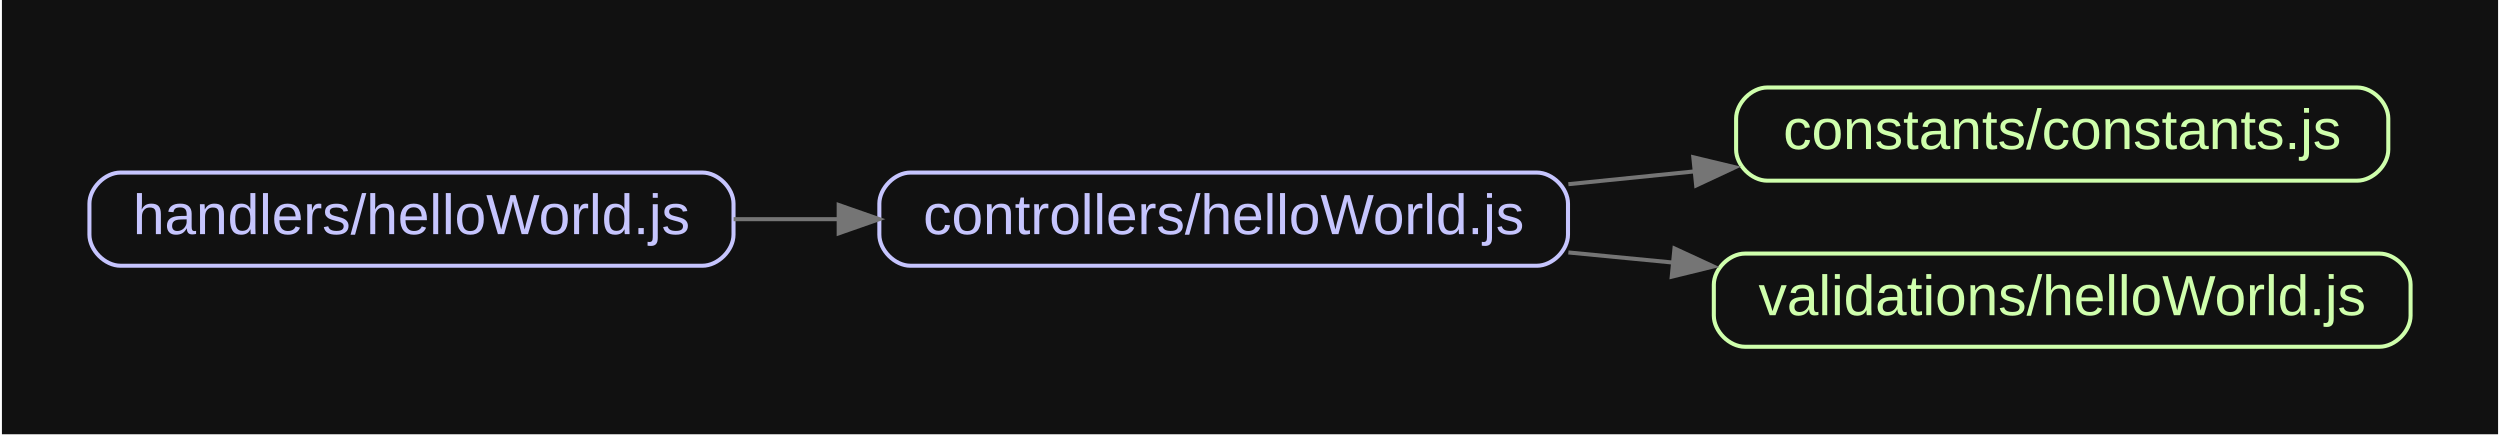
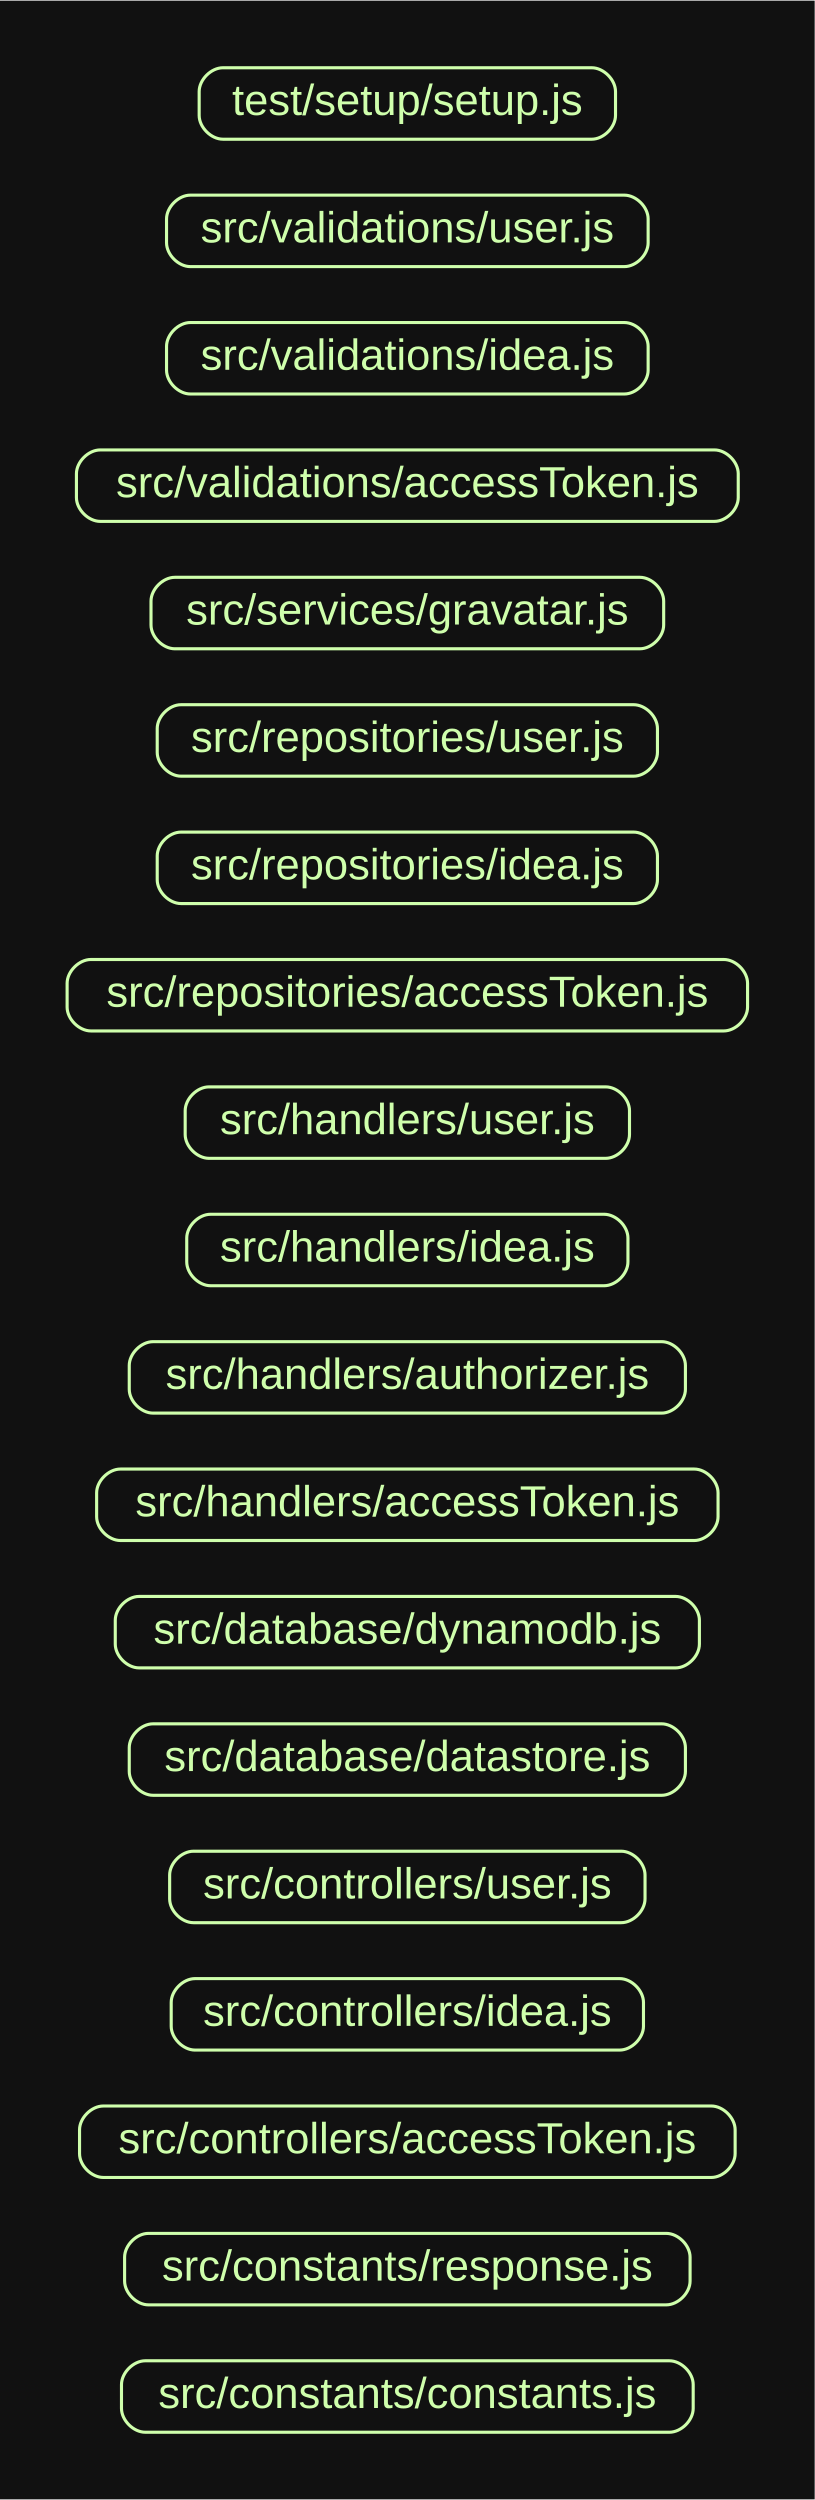
- <svg xmlns="http://www.w3.org/2000/svg" width="616pt" height="107pt" viewBox="0.00 0.00 616.20 107.20">
-   <g id="graph0" class="graph" transform="scale(1 1) rotate(0) translate(21.6 85.6)">
-     <polygon fill="#111111" stroke="transparent" points="-21.6,21.6 -21.6,-85.6 594.6,-85.6 594.6,21.6 -21.6,21.6" />
+ <svg xmlns="http://www.w3.org/2000/svg" width="262pt" height="804pt" viewBox="0.00 0.00 262.20 804.20">
+   <g id="graph0" class="graph" transform="scale(1 1) rotate(0) translate(21.6 782.6)">
+     <polygon fill="#111111" stroke="transparent" points="-21.6,21.6 -21.6,-782.6 240.6,-782.6 240.6,21.6 -21.6,21.6" />
    <g id="node1" class="node">
-       <path fill="none" stroke="#cfffac" d="M559.833,-64C559.833,-64 414.167,-64 414.167,-64 410.333,-64 406.5,-60.167 406.5,-56.333 406.5,-56.333 406.5,-48.667 406.5,-48.667 406.5,-44.833 410.333,-41 414.167,-41 414.167,-41 559.833,-41 559.833,-41 563.667,-41 567.5,-44.833 567.5,-48.667 567.5,-48.667 567.5,-56.333 567.5,-56.333 567.5,-60.167 563.667,-64 559.833,-64" />
-       <text text-anchor="middle" x="487" y="-48.8" font-family="Arial" font-size="14.00" fill="#cfffac">constants/constants.js</text>
+       <path fill="none" stroke="#cfffac" d="M193.833,-23C193.833,-23 25.167,-23 25.167,-23 21.333,-23 17.5,-19.167 17.5,-15.333 17.5,-15.333 17.5,-7.667 17.5,-7.667 17.5,-3.833 21.333,0 25.167,0 25.167,0 193.833,0 193.833,0 197.667,0 201.5,-3.833 201.5,-7.667 201.5,-7.667 201.5,-15.333 201.5,-15.333 201.5,-19.167 197.667,-23 193.833,-23" />
+       <text text-anchor="middle" x="109.5" y="-7.8" font-family="Arial" font-size="14.00" fill="#cfffac">src/constants/constants.js</text>
    </g>
    <g id="node2" class="node">
-       <path fill="none" stroke="#c6c5fe" d="M357.333,-43C357.333,-43 202.667,-43 202.667,-43 198.833,-43 195,-39.167 195,-35.333 195,-35.333 195,-27.667 195,-27.667 195,-23.833 198.833,-20 202.667,-20 202.667,-20 357.333,-20 357.333,-20 361.167,-20 365,-23.833 365,-27.667 365,-27.667 365,-35.333 365,-35.333 365,-39.167 361.167,-43 357.333,-43" />
-       <text text-anchor="middle" x="280" y="-27.8" font-family="Arial" font-size="14.00" fill="#c6c5fe">controllers/helloWorld.js</text>
-     </g>
-     <g id="edge1" class="edge">
-       <path fill="none" stroke="#757575" d="M365.091,-40.132C375.294,-41.167 385.744,-42.228 396.026,-43.271" />
-       <polygon fill="#757575" stroke="#757575" points="395.936,-46.779 406.238,-44.307 396.642,-39.815 395.936,-46.779" />
+       <path fill="none" stroke="#cfffac" d="M192.833,-64C192.833,-64 26.167,-64 26.167,-64 22.333,-64 18.5,-60.167 18.5,-56.333 18.5,-56.333 18.5,-48.667 18.5,-48.667 18.5,-44.833 22.333,-41 26.167,-41 26.167,-41 192.833,-41 192.833,-41 196.667,-41 200.5,-44.833 200.5,-48.667 200.5,-48.667 200.5,-56.333 200.5,-56.333 200.5,-60.167 196.667,-64 192.833,-64" />
+       <text text-anchor="middle" x="109.5" y="-48.8" font-family="Arial" font-size="14.00" fill="#cfffac">src/constants/response.js</text>
    </g>
    <g id="node3" class="node">
-       <path fill="none" stroke="#cfffac" d="M565.333,-23C565.333,-23 408.667,-23 408.667,-23 404.833,-23 401,-19.167 401,-15.333 401,-15.333 401,-7.667 401,-7.667 401,-3.833 404.833,0 408.667,0 408.667,0 565.333,0 565.333,0 569.167,0 573,-3.833 573,-7.667 573,-7.667 573,-15.333 573,-15.333 573,-19.167 569.167,-23 565.333,-23" />
-       <text text-anchor="middle" x="487" y="-7.8" font-family="Arial" font-size="14.00" fill="#cfffac">validations/helloWorld.js</text>
-     </g>
-     <g id="edge2" class="edge">
-       <path fill="none" stroke="#757575" d="M365.091,-23.279C373.587,-22.458 382.253,-21.62 390.852,-20.79" />
-       <polygon fill="#757575" stroke="#757575" points="391.284,-24.264 400.901,-19.819 390.61,-17.297 391.284,-24.264" />
+       <path fill="none" stroke="#cfffac" d="M207.333,-105C207.333,-105 11.667,-105 11.667,-105 7.833,-105 4,-101.167 4,-97.333 4,-97.333 4,-89.667 4,-89.667 4,-85.833 7.833,-82 11.667,-82 11.667,-82 207.333,-82 207.333,-82 211.167,-82 215,-85.833 215,-89.667 215,-89.667 215,-97.333 215,-97.333 215,-101.167 211.167,-105 207.333,-105" />
+       <text text-anchor="middle" x="109.5" y="-89.8" font-family="Arial" font-size="14.00" fill="#cfffac">src/controllers/accessToken.js</text>
    </g>
    <g id="node4" class="node">
-       <path fill="none" stroke="#c6c5fe" d="M151.333,-43C151.333,-43 7.667,-43 7.667,-43 3.833,-43 0,-39.167 0,-35.333 0,-35.333 0,-27.667 0,-27.667 0,-23.833 3.833,-20 7.667,-20 7.667,-20 151.333,-20 151.333,-20 155.167,-20 159,-23.833 159,-27.667 159,-27.667 159,-35.333 159,-35.333 159,-39.167 155.167,-43 151.333,-43" />
-       <text text-anchor="middle" x="79.5" y="-27.8" font-family="Arial" font-size="14.00" fill="#c6c5fe">handlers/helloWorld.js</text>
+       <path fill="none" stroke="#cfffac" d="M177.833,-146C177.833,-146 41.167,-146 41.167,-146 37.333,-146 33.5,-142.167 33.5,-138.333 33.5,-138.333 33.5,-130.667 33.5,-130.667 33.5,-126.833 37.333,-123 41.167,-123 41.167,-123 177.833,-123 177.833,-123 181.667,-123 185.5,-126.833 185.5,-130.667 185.5,-130.667 185.5,-138.333 185.5,-138.333 185.5,-142.167 181.667,-146 177.833,-146" />
+       <text text-anchor="middle" x="109.5" y="-130.8" font-family="Arial" font-size="14.00" fill="#cfffac">src/controllers/idea.js</text>
    </g>
-     <g id="edge3" class="edge">
-       <path fill="none" stroke="#757575" d="M159.031,-31.5C167.518,-31.5 176.212,-31.5 184.855,-31.5" />
-       <polygon fill="#757575" stroke="#757575" points="184.963,-35 194.963,-31.5 184.963,-28 184.963,-35" />
+     <g id="node5" class="node">
+       <path fill="none" stroke="#cfffac" d="M178.333,-187C178.333,-187 40.667,-187 40.667,-187 36.833,-187 33,-183.167 33,-179.333 33,-179.333 33,-171.667 33,-171.667 33,-167.833 36.833,-164 40.667,-164 40.667,-164 178.333,-164 178.333,-164 182.167,-164 186,-167.833 186,-171.667 186,-171.667 186,-179.333 186,-179.333 186,-183.167 182.167,-187 178.333,-187" />
+       <text text-anchor="middle" x="109.5" y="-171.8" font-family="Arial" font-size="14.00" fill="#cfffac">src/controllers/user.js</text>
+     </g>
+     <g id="node6" class="node">
+       <path fill="none" stroke="#cfffac" d="M191.333,-228C191.333,-228 27.667,-228 27.667,-228 23.833,-228 20,-224.167 20,-220.333 20,-220.333 20,-212.667 20,-212.667 20,-208.833 23.833,-205 27.667,-205 27.667,-205 191.333,-205 191.333,-205 195.167,-205 199,-208.833 199,-212.667 199,-212.667 199,-220.333 199,-220.333 199,-224.167 195.167,-228 191.333,-228" />
+       <text text-anchor="middle" x="109.5" y="-212.8" font-family="Arial" font-size="14.00" fill="#cfffac">src/database/datastore.js</text>
+     </g>
+     <g id="node7" class="node">
+       <path fill="none" stroke="#cfffac" d="M195.833,-269C195.833,-269 23.167,-269 23.167,-269 19.333,-269 15.5,-265.167 15.5,-261.333 15.5,-261.333 15.5,-253.667 15.5,-253.667 15.5,-249.833 19.333,-246 23.167,-246 23.167,-246 195.833,-246 195.833,-246 199.667,-246 203.5,-249.833 203.5,-253.667 203.5,-253.667 203.5,-261.333 203.5,-261.333 203.5,-265.167 199.667,-269 195.833,-269" />
+       <text text-anchor="middle" x="109.5" y="-253.8" font-family="Arial" font-size="14.00" fill="#cfffac">src/database/dynamodb.js</text>
+     </g>
+     <g id="node8" class="node">
+       <path fill="none" stroke="#cfffac" d="M201.833,-310C201.833,-310 17.167,-310 17.167,-310 13.333,-310 9.5,-306.167 9.5,-302.333 9.5,-302.333 9.5,-294.667 9.5,-294.667 9.5,-290.833 13.333,-287 17.167,-287 17.167,-287 201.833,-287 201.833,-287 205.667,-287 209.5,-290.833 209.5,-294.667 209.5,-294.667 209.5,-302.333 209.5,-302.333 209.5,-306.167 205.667,-310 201.833,-310" />
+       <text text-anchor="middle" x="109.5" y="-294.8" font-family="Arial" font-size="14.00" fill="#cfffac">src/handlers/accessToken.js</text>
+     </g>
+     <g id="node9" class="node">
+       <path fill="none" stroke="#cfffac" d="M191.333,-351C191.333,-351 27.667,-351 27.667,-351 23.833,-351 20,-347.167 20,-343.333 20,-343.333 20,-335.667 20,-335.667 20,-331.833 23.833,-328 27.667,-328 27.667,-328 191.333,-328 191.333,-328 195.167,-328 199,-331.833 199,-335.667 199,-335.667 199,-343.333 199,-343.333 199,-347.167 195.167,-351 191.333,-351" />
+       <text text-anchor="middle" x="109.5" y="-335.8" font-family="Arial" font-size="14.00" fill="#cfffac">src/handlers/authorizer.js</text>
+     </g>
+     <g id="node10" class="node">
+       <path fill="none" stroke="#cfffac" d="M172.833,-392C172.833,-392 46.167,-392 46.167,-392 42.333,-392 38.5,-388.167 38.5,-384.333 38.5,-384.333 38.5,-376.667 38.5,-376.667 38.5,-372.833 42.333,-369 46.167,-369 46.167,-369 172.833,-369 172.833,-369 176.667,-369 180.5,-372.833 180.5,-376.667 180.5,-376.667 180.5,-384.333 180.5,-384.333 180.5,-388.167 176.667,-392 172.833,-392" />
+       <text text-anchor="middle" x="109.5" y="-376.8" font-family="Arial" font-size="14.00" fill="#cfffac">src/handlers/idea.js</text>
+     </g>
+     <g id="node11" class="node">
+       <path fill="none" stroke="#cfffac" d="M173.333,-433C173.333,-433 45.667,-433 45.667,-433 41.833,-433 38,-429.167 38,-425.333 38,-425.333 38,-417.667 38,-417.667 38,-413.833 41.833,-410 45.667,-410 45.667,-410 173.333,-410 173.333,-410 177.167,-410 181,-413.833 181,-417.667 181,-417.667 181,-425.333 181,-425.333 181,-429.167 177.167,-433 173.333,-433" />
+       <text text-anchor="middle" x="109.5" y="-417.8" font-family="Arial" font-size="14.00" fill="#cfffac">src/handlers/user.js</text>
+     </g>
+     <g id="node12" class="node">
+       <path fill="none" stroke="#cfffac" d="M211.333,-474C211.333,-474 7.667,-474 7.667,-474 3.833,-474 0,-470.167 0,-466.333 0,-466.333 0,-458.667 0,-458.667 0,-454.833 3.833,-451 7.667,-451 7.667,-451 211.333,-451 211.333,-451 215.167,-451 219,-454.833 219,-458.667 219,-458.667 219,-466.333 219,-466.333 219,-470.167 215.167,-474 211.333,-474" />
+       <text text-anchor="middle" x="109.5" y="-458.8" font-family="Arial" font-size="14.00" fill="#cfffac">src/repositories/accessToken.js</text>
+     </g>
+     <g id="node13" class="node">
+       <path fill="none" stroke="#cfffac" d="M182.333,-515C182.333,-515 36.667,-515 36.667,-515 32.833,-515 29,-511.167 29,-507.333 29,-507.333 29,-499.667 29,-499.667 29,-495.833 32.833,-492 36.667,-492 36.667,-492 182.333,-492 182.333,-492 186.167,-492 190,-495.833 190,-499.667 190,-499.667 190,-507.333 190,-507.333 190,-511.167 186.167,-515 182.333,-515" />
+       <text text-anchor="middle" x="109.5" y="-499.8" font-family="Arial" font-size="14.00" fill="#cfffac">src/repositories/idea.js</text>
+     </g>
+     <g id="node14" class="node">
+       <path fill="none" stroke="#cfffac" d="M182.333,-556C182.333,-556 36.667,-556 36.667,-556 32.833,-556 29,-552.167 29,-548.333 29,-548.333 29,-540.667 29,-540.667 29,-536.833 32.833,-533 36.667,-533 36.667,-533 182.333,-533 182.333,-533 186.167,-533 190,-536.833 190,-540.667 190,-540.667 190,-548.333 190,-548.333 190,-552.167 186.167,-556 182.333,-556" />
+       <text text-anchor="middle" x="109.5" y="-540.8" font-family="Arial" font-size="14.00" fill="#cfffac">src/repositories/user.js</text>
+     </g>
+     <g id="node15" class="node">
+       <path fill="none" stroke="#cfffac" d="M184.333,-597C184.333,-597 34.667,-597 34.667,-597 30.833,-597 27,-593.167 27,-589.333 27,-589.333 27,-581.667 27,-581.667 27,-577.833 30.833,-574 34.667,-574 34.667,-574 184.333,-574 184.333,-574 188.167,-574 192,-577.833 192,-581.667 192,-581.667 192,-589.333 192,-589.333 192,-593.167 188.167,-597 184.333,-597" />
+       <text text-anchor="middle" x="109.5" y="-581.8" font-family="Arial" font-size="14.00" fill="#cfffac">src/services/gravatar.js</text>
+     </g>
+     <g id="node16" class="node">
+       <path fill="none" stroke="#cfffac" d="M208.333,-638C208.333,-638 10.667,-638 10.667,-638 6.833,-638 3,-634.167 3,-630.333 3,-630.333 3,-622.667 3,-622.667 3,-618.833 6.833,-615 10.667,-615 10.667,-615 208.333,-615 208.333,-615 212.167,-615 216,-618.833 216,-622.667 216,-622.667 216,-630.333 216,-630.333 216,-634.167 212.167,-638 208.333,-638" />
+       <text text-anchor="middle" x="109.5" y="-622.8" font-family="Arial" font-size="14.00" fill="#cfffac">src/validations/accessToken.js</text>
+     </g>
+     <g id="node17" class="node">
+       <path fill="none" stroke="#cfffac" d="M179.333,-679C179.333,-679 39.667,-679 39.667,-679 35.833,-679 32,-675.167 32,-671.333 32,-671.333 32,-663.667 32,-663.667 32,-659.833 35.833,-656 39.667,-656 39.667,-656 179.333,-656 179.333,-656 183.167,-656 187,-659.833 187,-663.667 187,-663.667 187,-671.333 187,-671.333 187,-675.167 183.167,-679 179.333,-679" />
+       <text text-anchor="middle" x="109.5" y="-663.8" font-family="Arial" font-size="14.00" fill="#cfffac">src/validations/idea.js</text>
+     </g>
+     <g id="node18" class="node">
+       <path fill="none" stroke="#cfffac" d="M179.333,-720C179.333,-720 39.667,-720 39.667,-720 35.833,-720 32,-716.167 32,-712.333 32,-712.333 32,-704.667 32,-704.667 32,-700.833 35.833,-697 39.667,-697 39.667,-697 179.333,-697 179.333,-697 183.167,-697 187,-700.833 187,-704.667 187,-704.667 187,-712.333 187,-712.333 187,-716.167 183.167,-720 179.333,-720" />
+       <text text-anchor="middle" x="109.5" y="-704.8" font-family="Arial" font-size="14.00" fill="#cfffac">src/validations/user.js</text>
+     </g>
+     <g id="node19" class="node">
+       <path fill="none" stroke="#cfffac" d="M168.833,-761C168.833,-761 50.167,-761 50.167,-761 46.333,-761 42.5,-757.167 42.5,-753.333 42.5,-753.333 42.5,-745.667 42.5,-745.667 42.5,-741.833 46.333,-738 50.167,-738 50.167,-738 168.833,-738 168.833,-738 172.667,-738 176.5,-741.833 176.5,-745.667 176.5,-745.667 176.5,-753.333 176.5,-753.333 176.5,-757.167 172.667,-761 168.833,-761" />
+       <text text-anchor="middle" x="109.5" y="-745.8" font-family="Arial" font-size="14.00" fill="#cfffac">test/setup/setup.js</text>
    </g>
  </g>
</svg>
